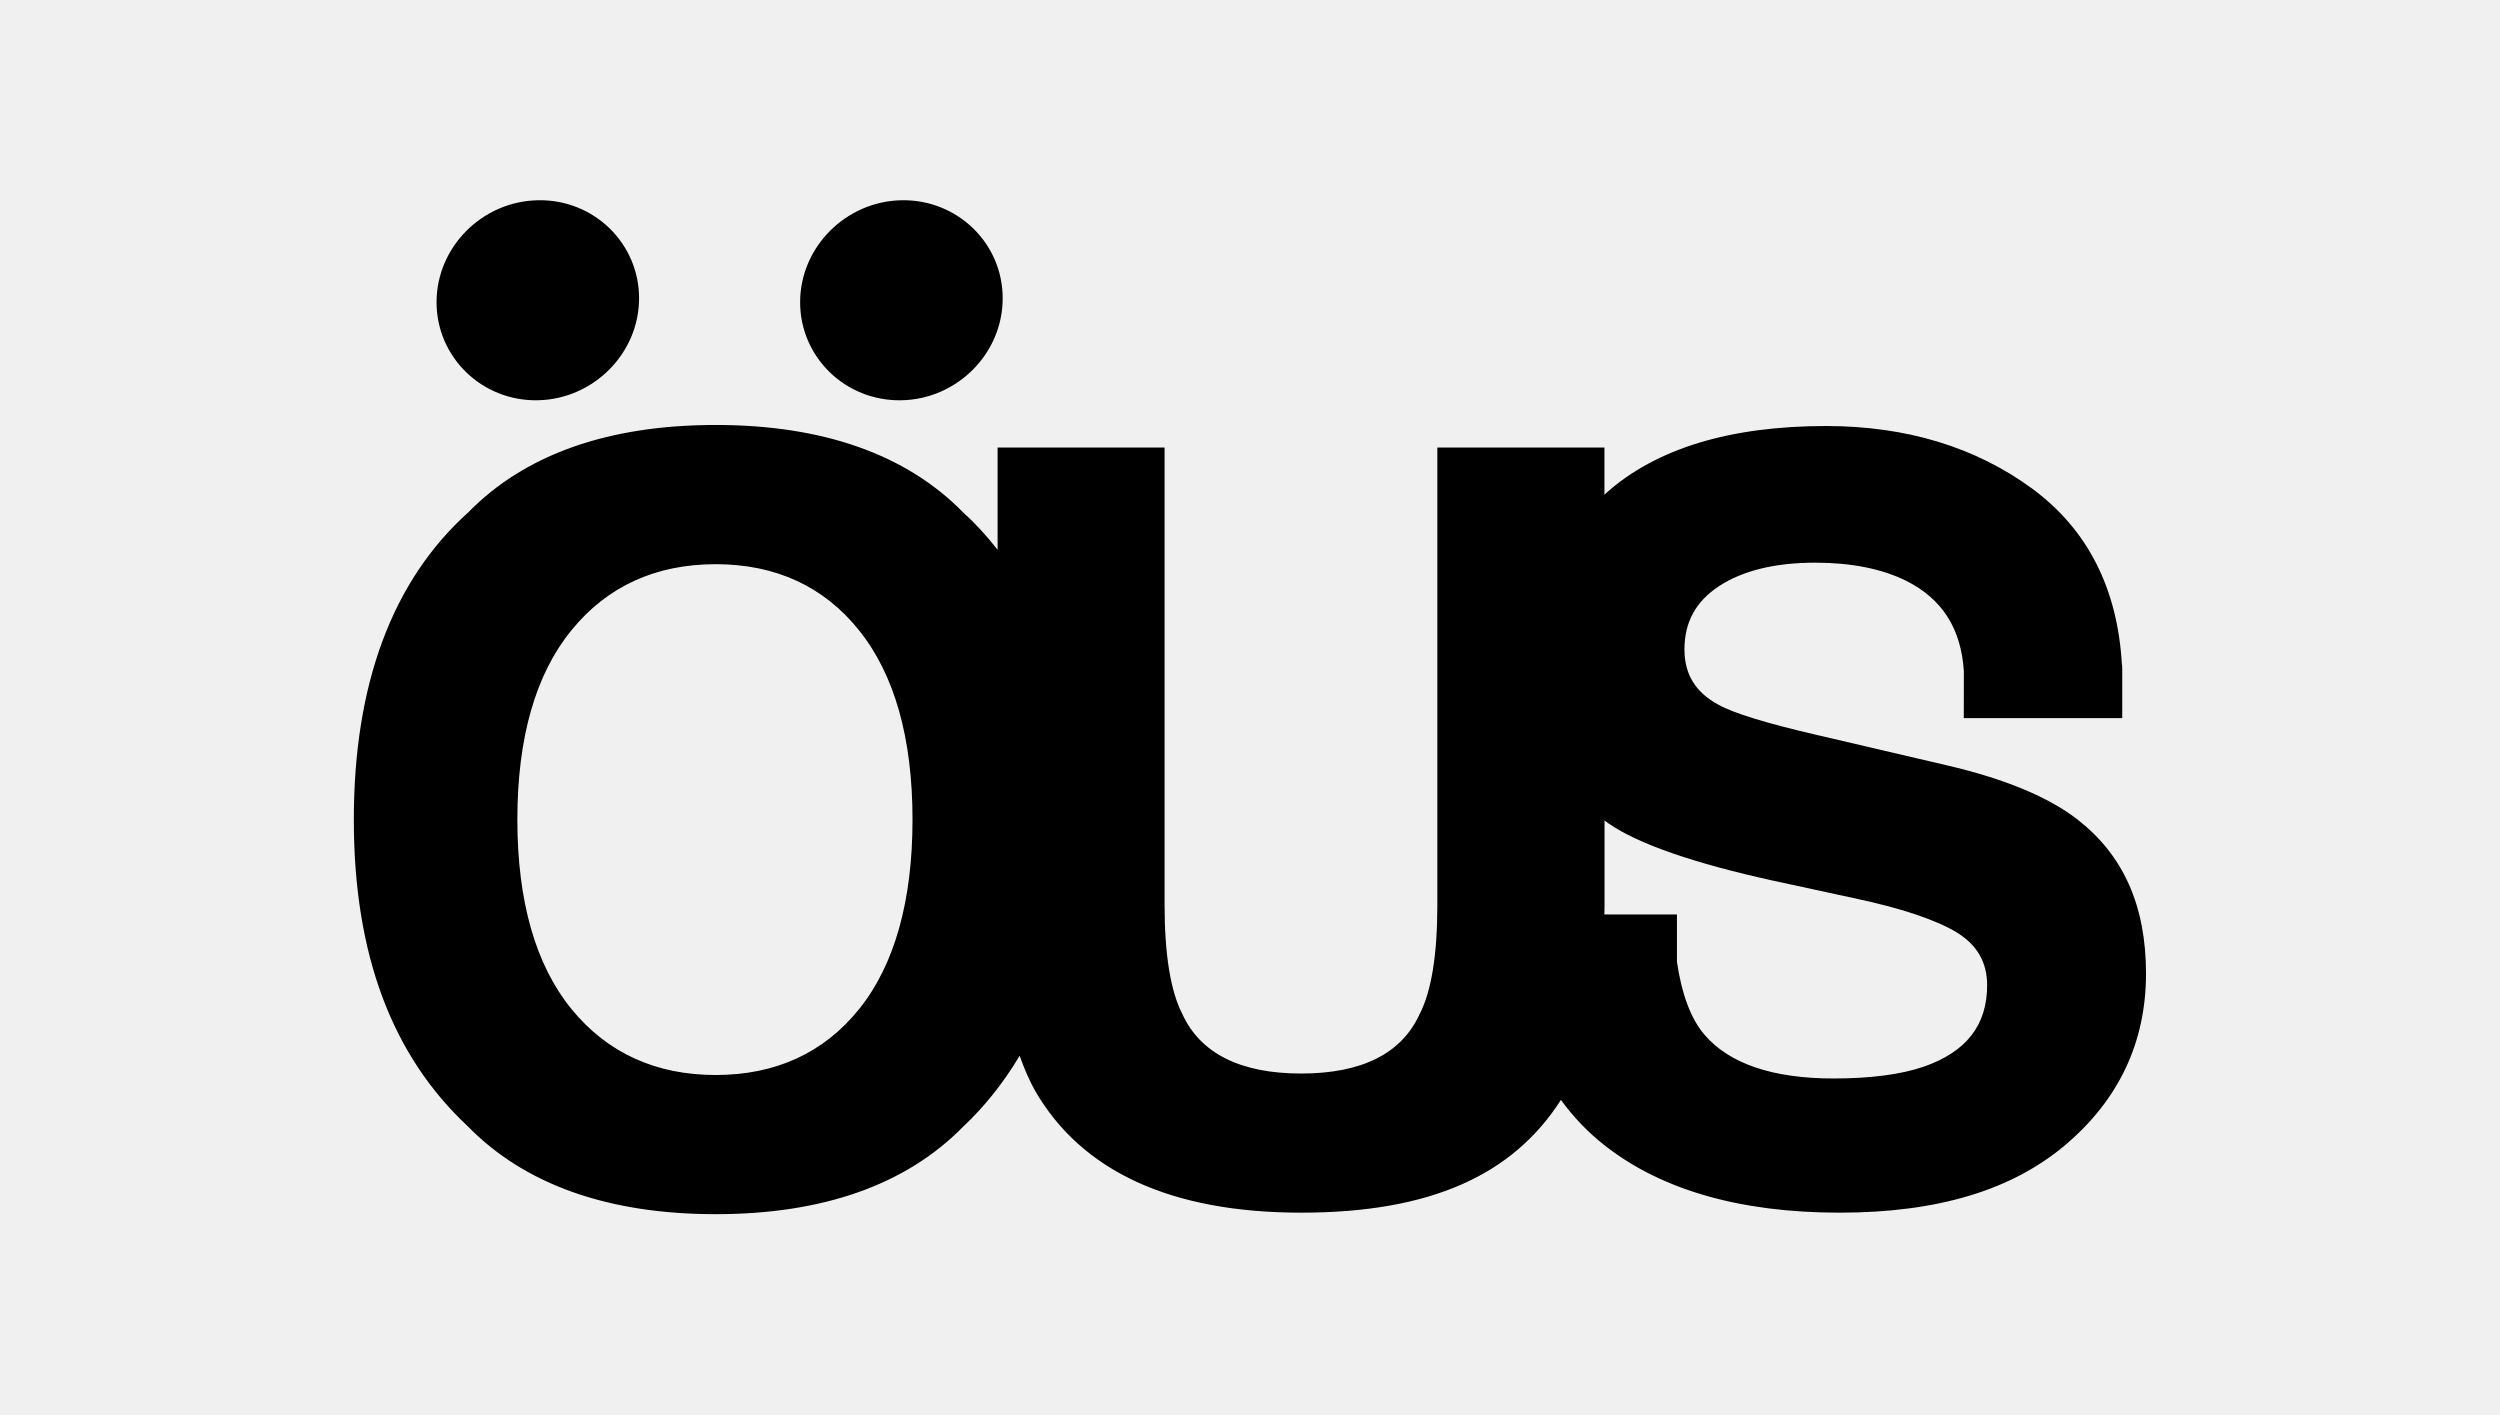
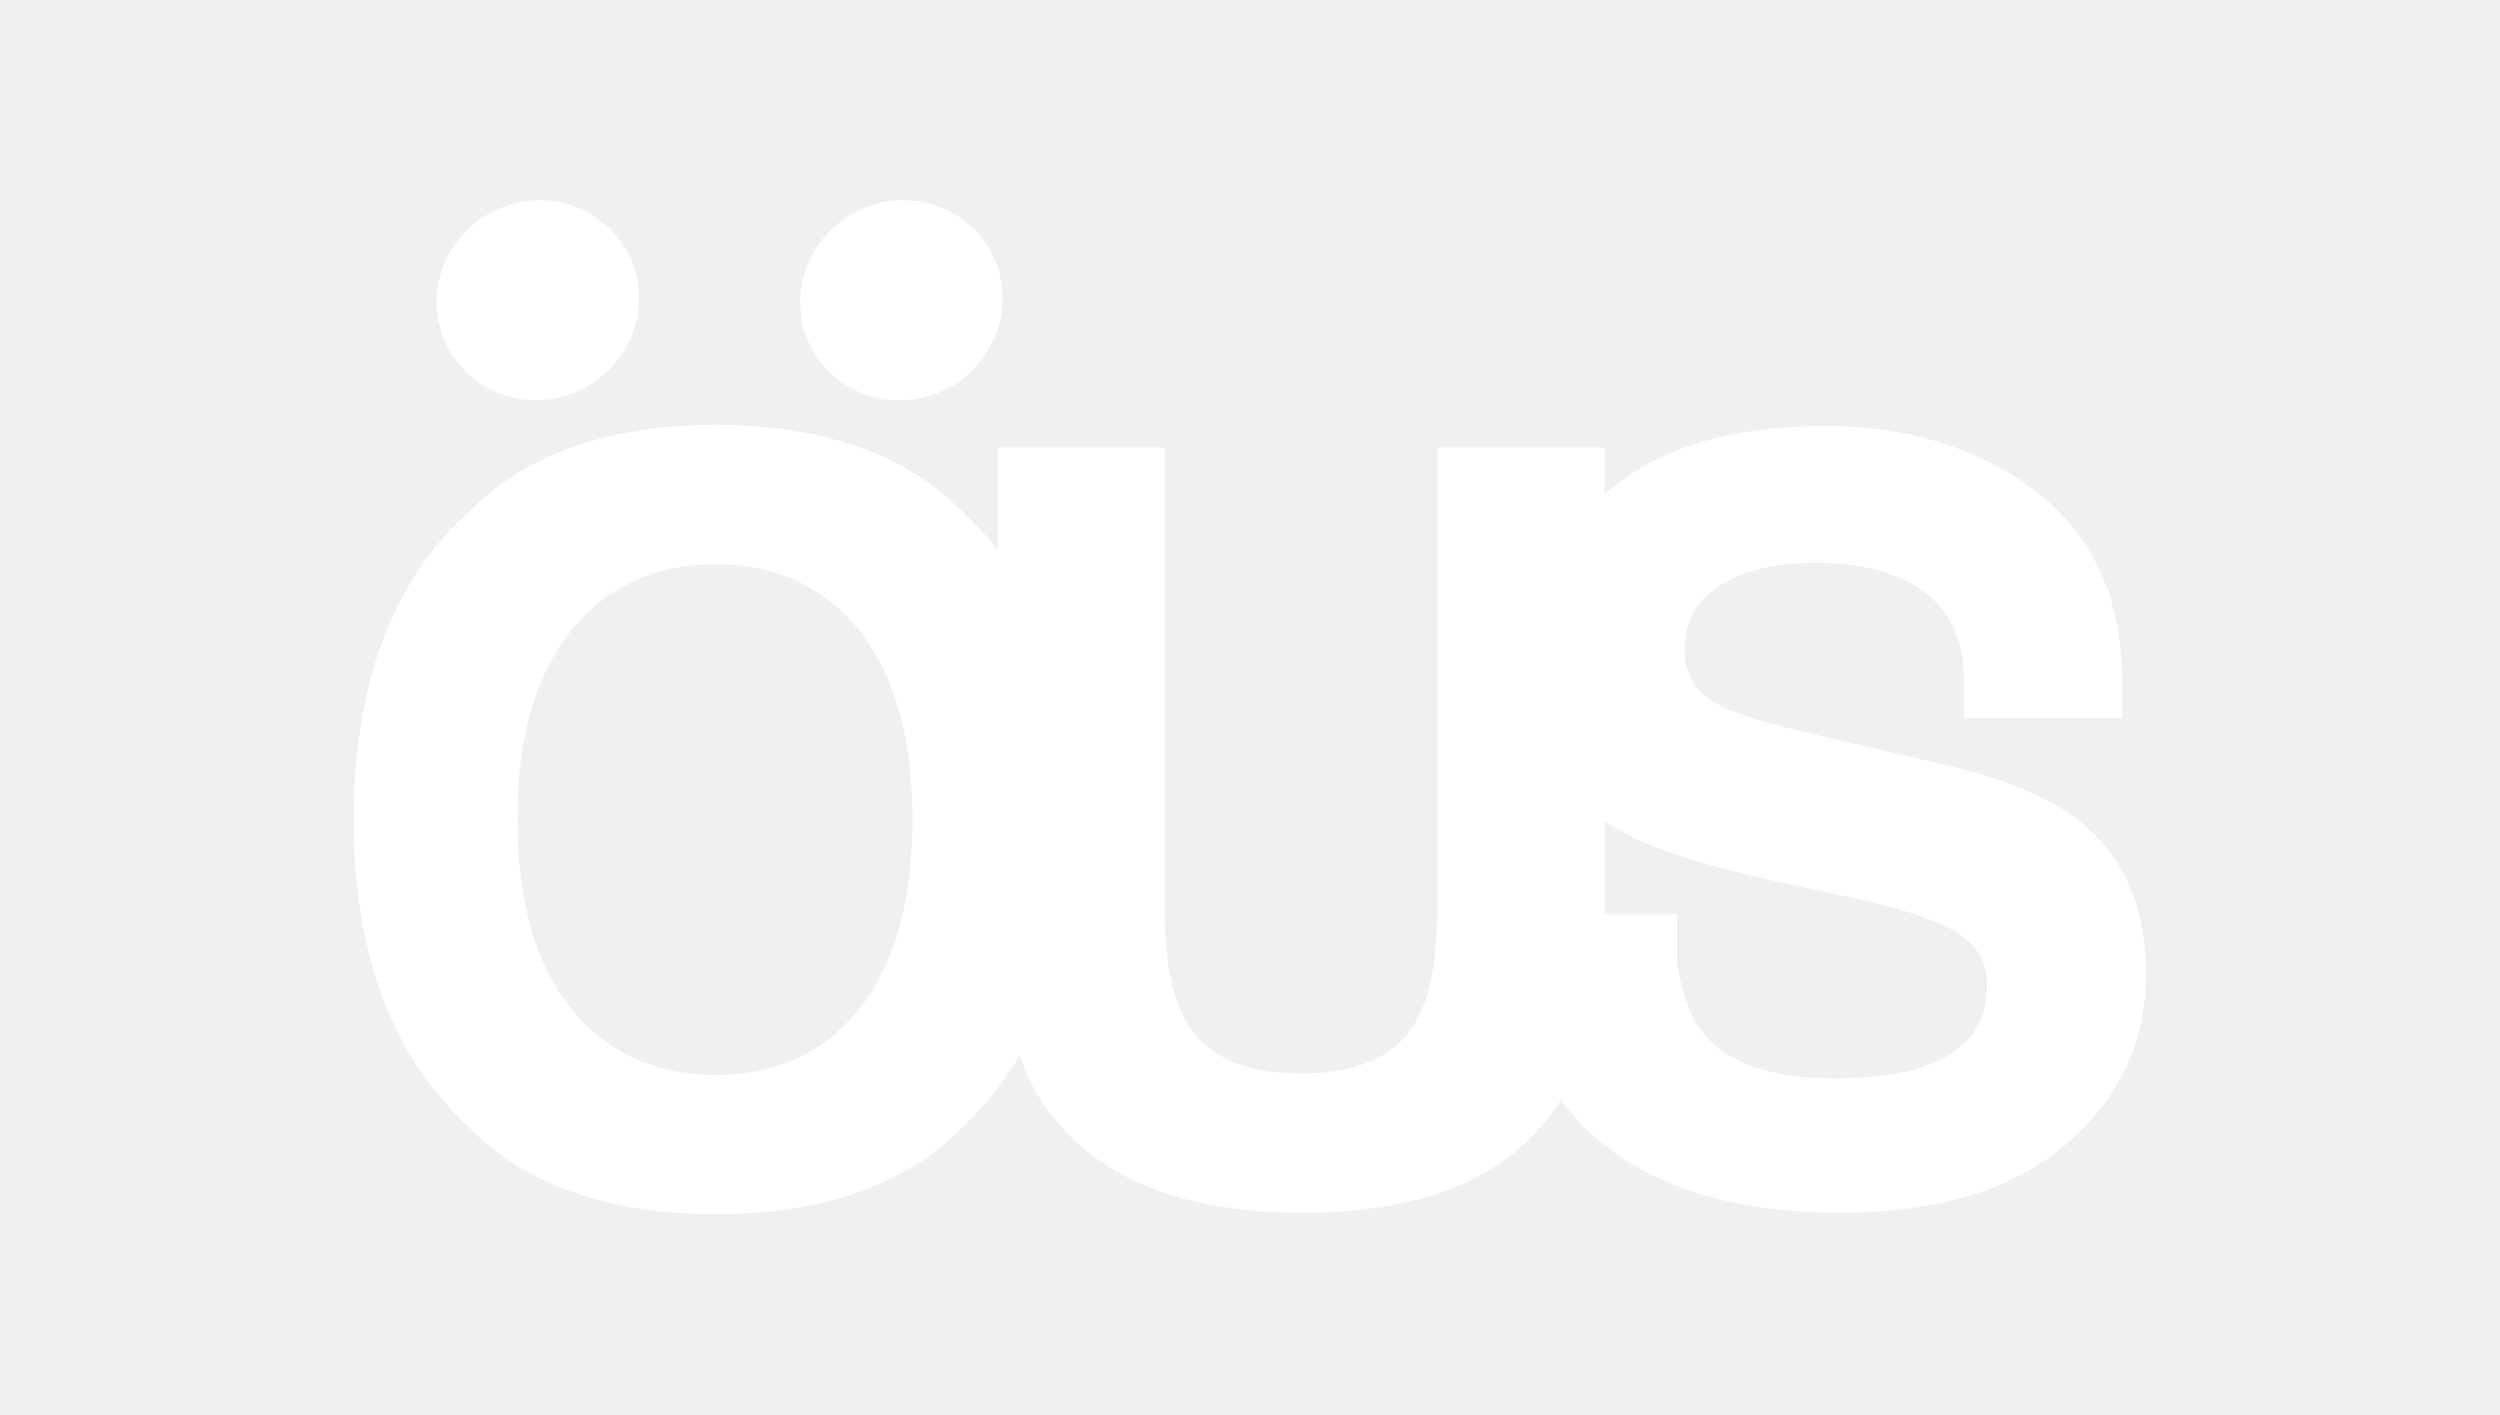
<svg xmlns="http://www.w3.org/2000/svg" id="Layer_1" data-name="Layer 1" viewBox="0 0 595.28 336.79">
  <defs>
    <style>
      .cls-1 {
-         fill: #000;
+         fill: #fff;
        stroke-width: 0px;
      }
    </style>
  </defs>
  <path class="cls-1" d="M127.98,95.31c13.28-.22,24.14-11.11,24.19-24.2.05-13.13-10.74-23.66-24.01-23.43-13.29.21-24.17,11.08-24.21,24.2-.05,13.11,10.75,23.65,24.03,23.43Z" />
  <path class="cls-1" d="M214.58,95.31c13.27-.21,24.14-11.1,24.17-24.2.05-13.12-10.73-23.64-24.03-23.43-13.26.22-24.15,11.08-24.2,24.2-.05,13.11,10.73,23.65,24.05,23.43Z" />
  <path class="cls-1" d="M494.75,195.19c-6.91-5.39-17.38-9.74-31.11-12.94l-31.16-7.28c-11.81-2.73-19.66-5.14-23.3-7.17-5.45-2.93-8.09-7.22-8.09-13.16,0-6.51,2.71-11.47,8.29-15.11,5.64-3.68,13.35-5.55,22.88-5.55,8.56,0,15.85,1.46,21.6,4.31,8.62,4.31,13.12,11.39,13.76,21.6l-.02,11.11h37.73v-11.68l-.03-1.02h-.05c-1-18.15-8.19-32.26-21.35-41.94-13.48-9.9-29.99-14.92-49.07-14.92-22.84,0-40.41,5.33-52.27,15.87-.18.16-.36.32-.52.48v-11.23h-39.79v108.9c0,11.84-1.41,20.58-4.22,26.01-4.28,9.4-13.77,14.15-28.2,14.15s-24.03-4.76-28.32-14.21c-2.77-5.37-4.21-14.12-4.21-25.95v-108.9h-39.76v24.35c-2.66-3.41-5.37-6.34-8.21-8.91-13.54-13.81-33.38-20.81-58.92-20.81s-45.37,7-58.86,20.76c-18.1,16.26-27.3,40.89-27.3,73.19s9.17,56.31,27.24,73.15c13.56,13.81,33.38,20.82,58.92,20.82s45.36-7.01,58.87-20.78c5.11-4.78,9.64-10.46,13.51-16.95,1.14,3.22,2.34,5.93,3.63,8.26,11.13,19.32,32.47,29.11,63.41,29.11s50.44-9.03,61.85-26.85c2.97,4.11,6.51,7.8,10.57,10.96,13.51,10.55,32.27,15.89,55.78,15.89s41.13-5.43,53.8-16.16c12.7-10.77,19.16-24.46,19.16-40.75s-5.46-28.24-16.26-36.66ZM382.02,217.74c.01-.32.04-1.88.04-2.21v-20.16c.32.26.65.5,1.01.74,7.13,4.9,20.37,9.47,39.29,13.62l19.22,4.16c11.06,2.35,19.25,5.08,24.3,8.1,4.9,3.01,7.28,7.13,7.28,12.6,0,9.54-4.96,15.88-15.15,19.42-5.45,1.85-12.66,2.79-21.42,2.79-14.51,0-24.87-3.53-30.78-10.48-3.22-3.78-5.4-9.67-6.51-17.33v-11.25h-17.27ZM204.56,240.28c-8.37,10.41-19.86,15.69-34.14,15.69s-25.84-5.28-34.34-15.7c-8.55-10.48-12.89-25.67-12.89-45.12s4.33-34.62,12.89-45.09c8.5-10.45,20.06-15.72,34.34-15.72s25.77,5.3,34.14,15.76c8.44,10.52,12.72,25.68,12.72,45.05s-4.28,34.65-12.72,45.13Z" />
</svg>
